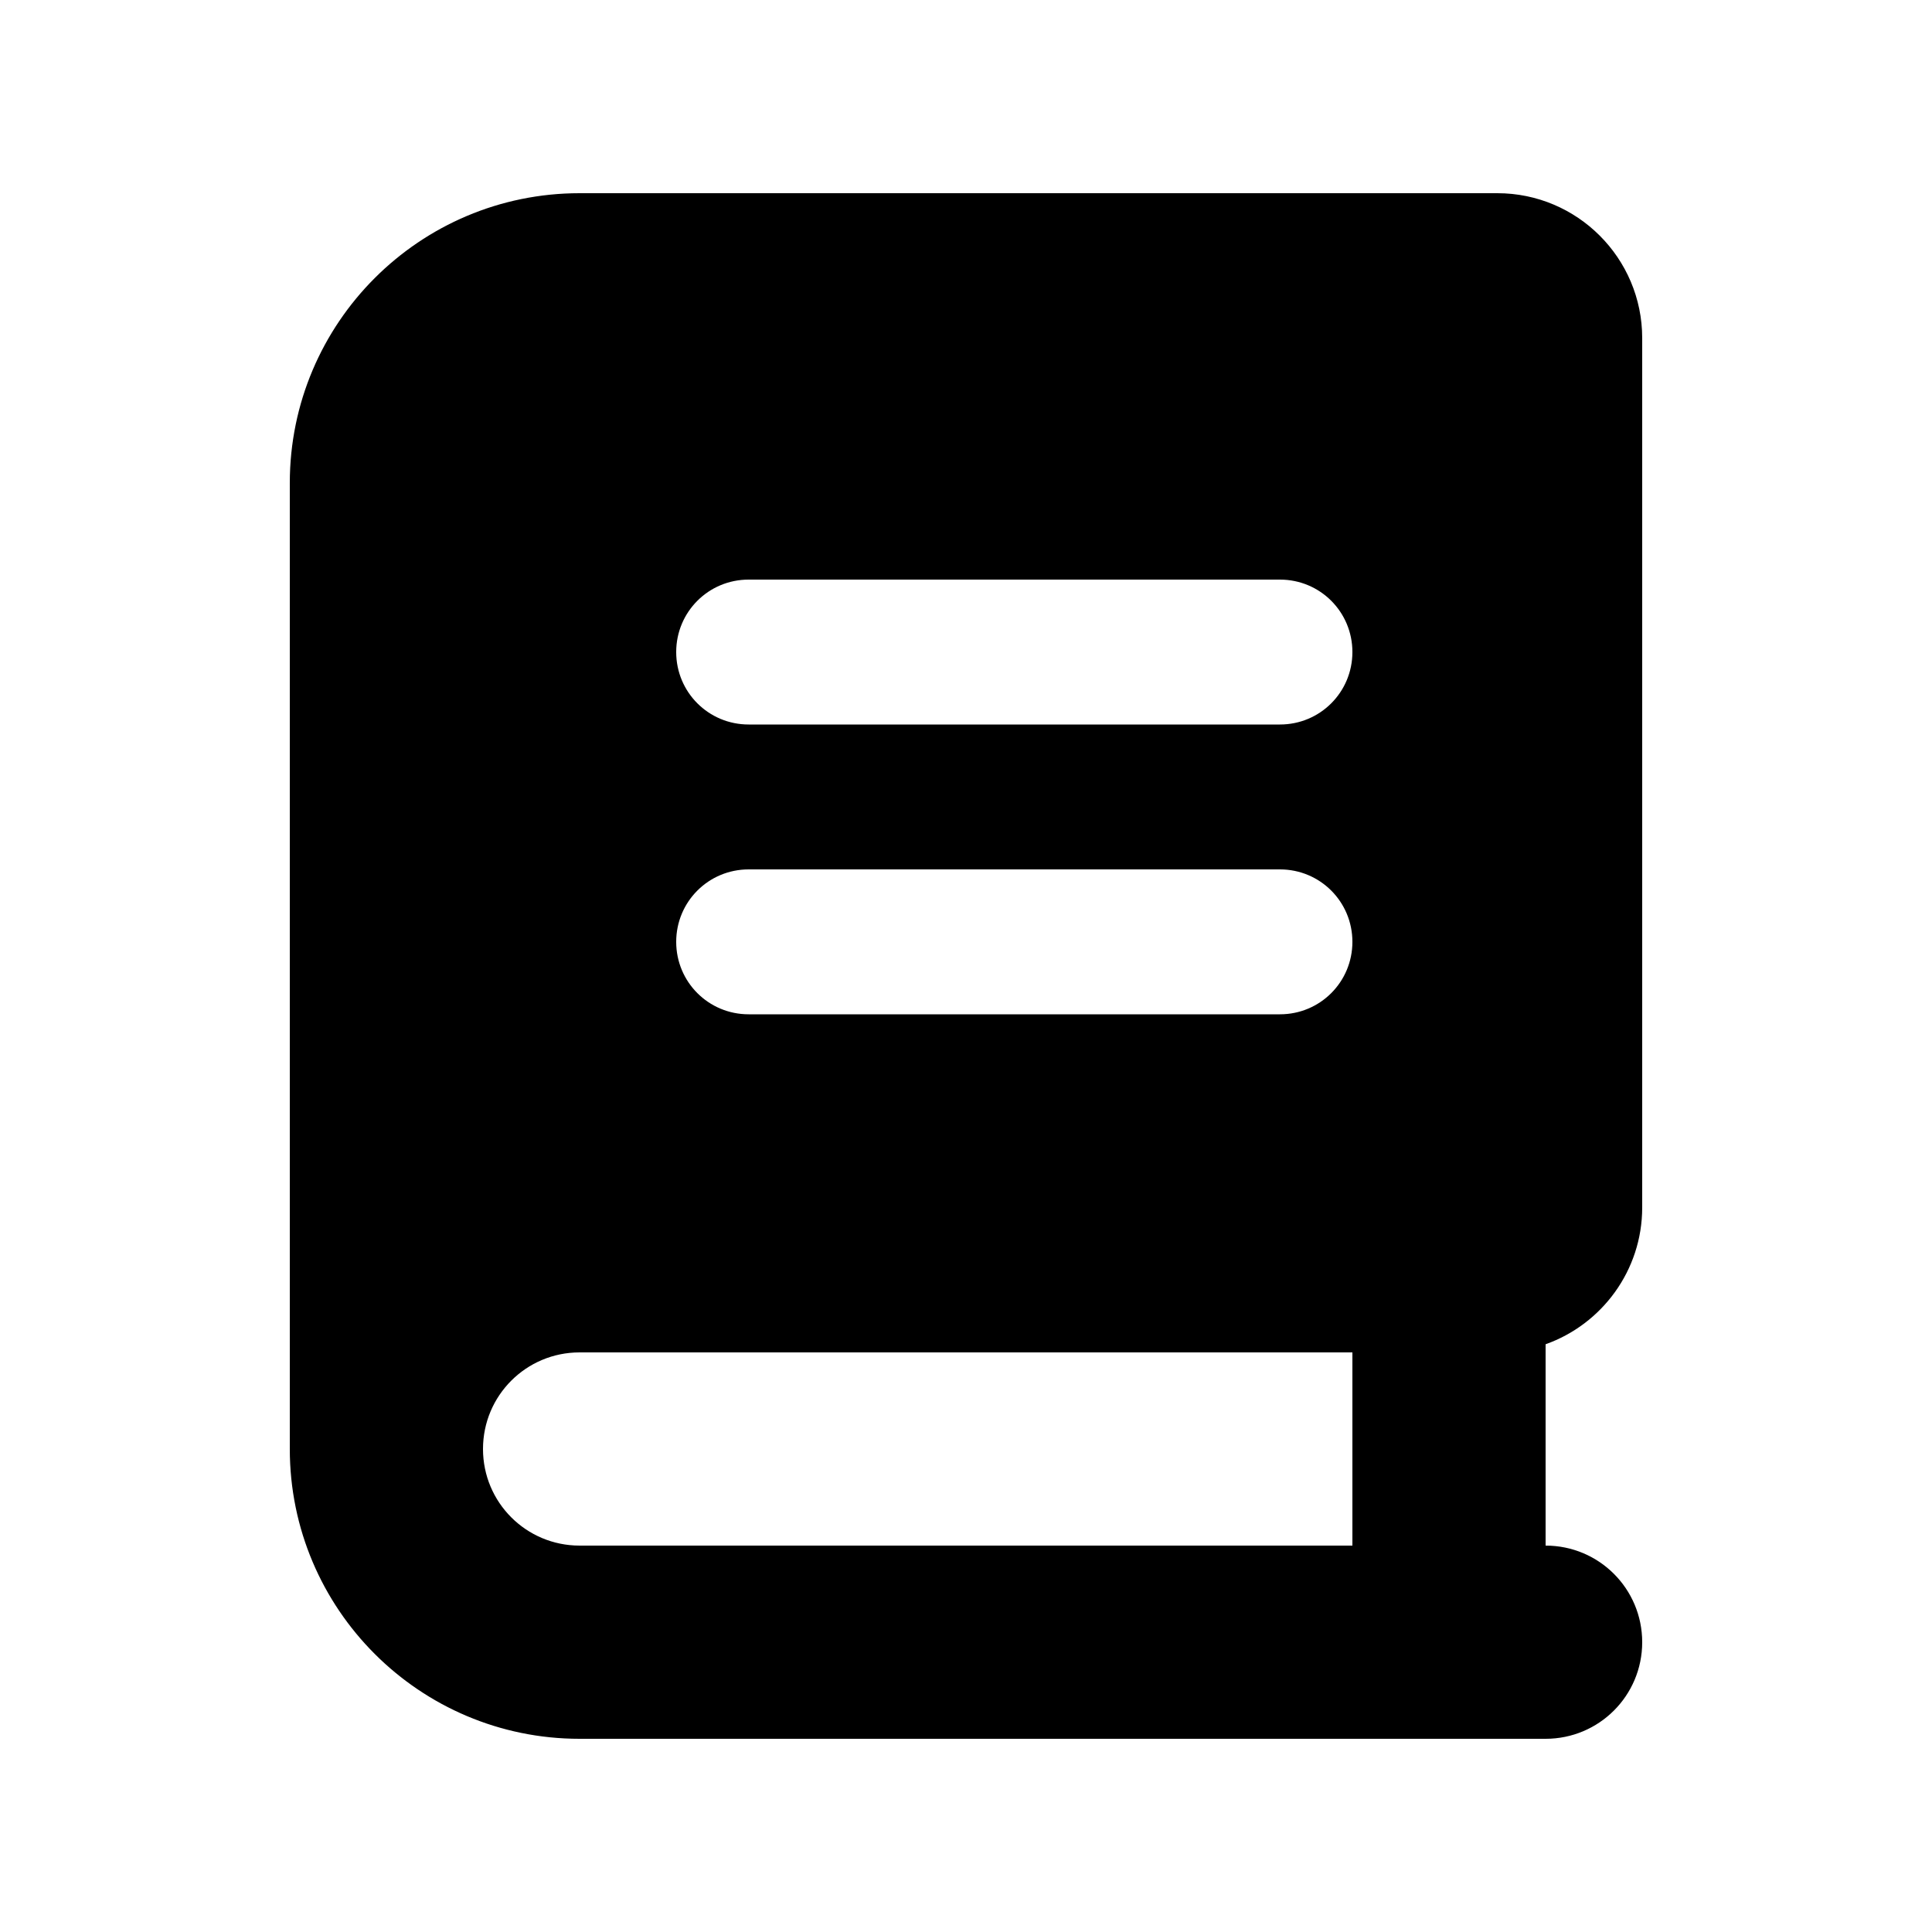
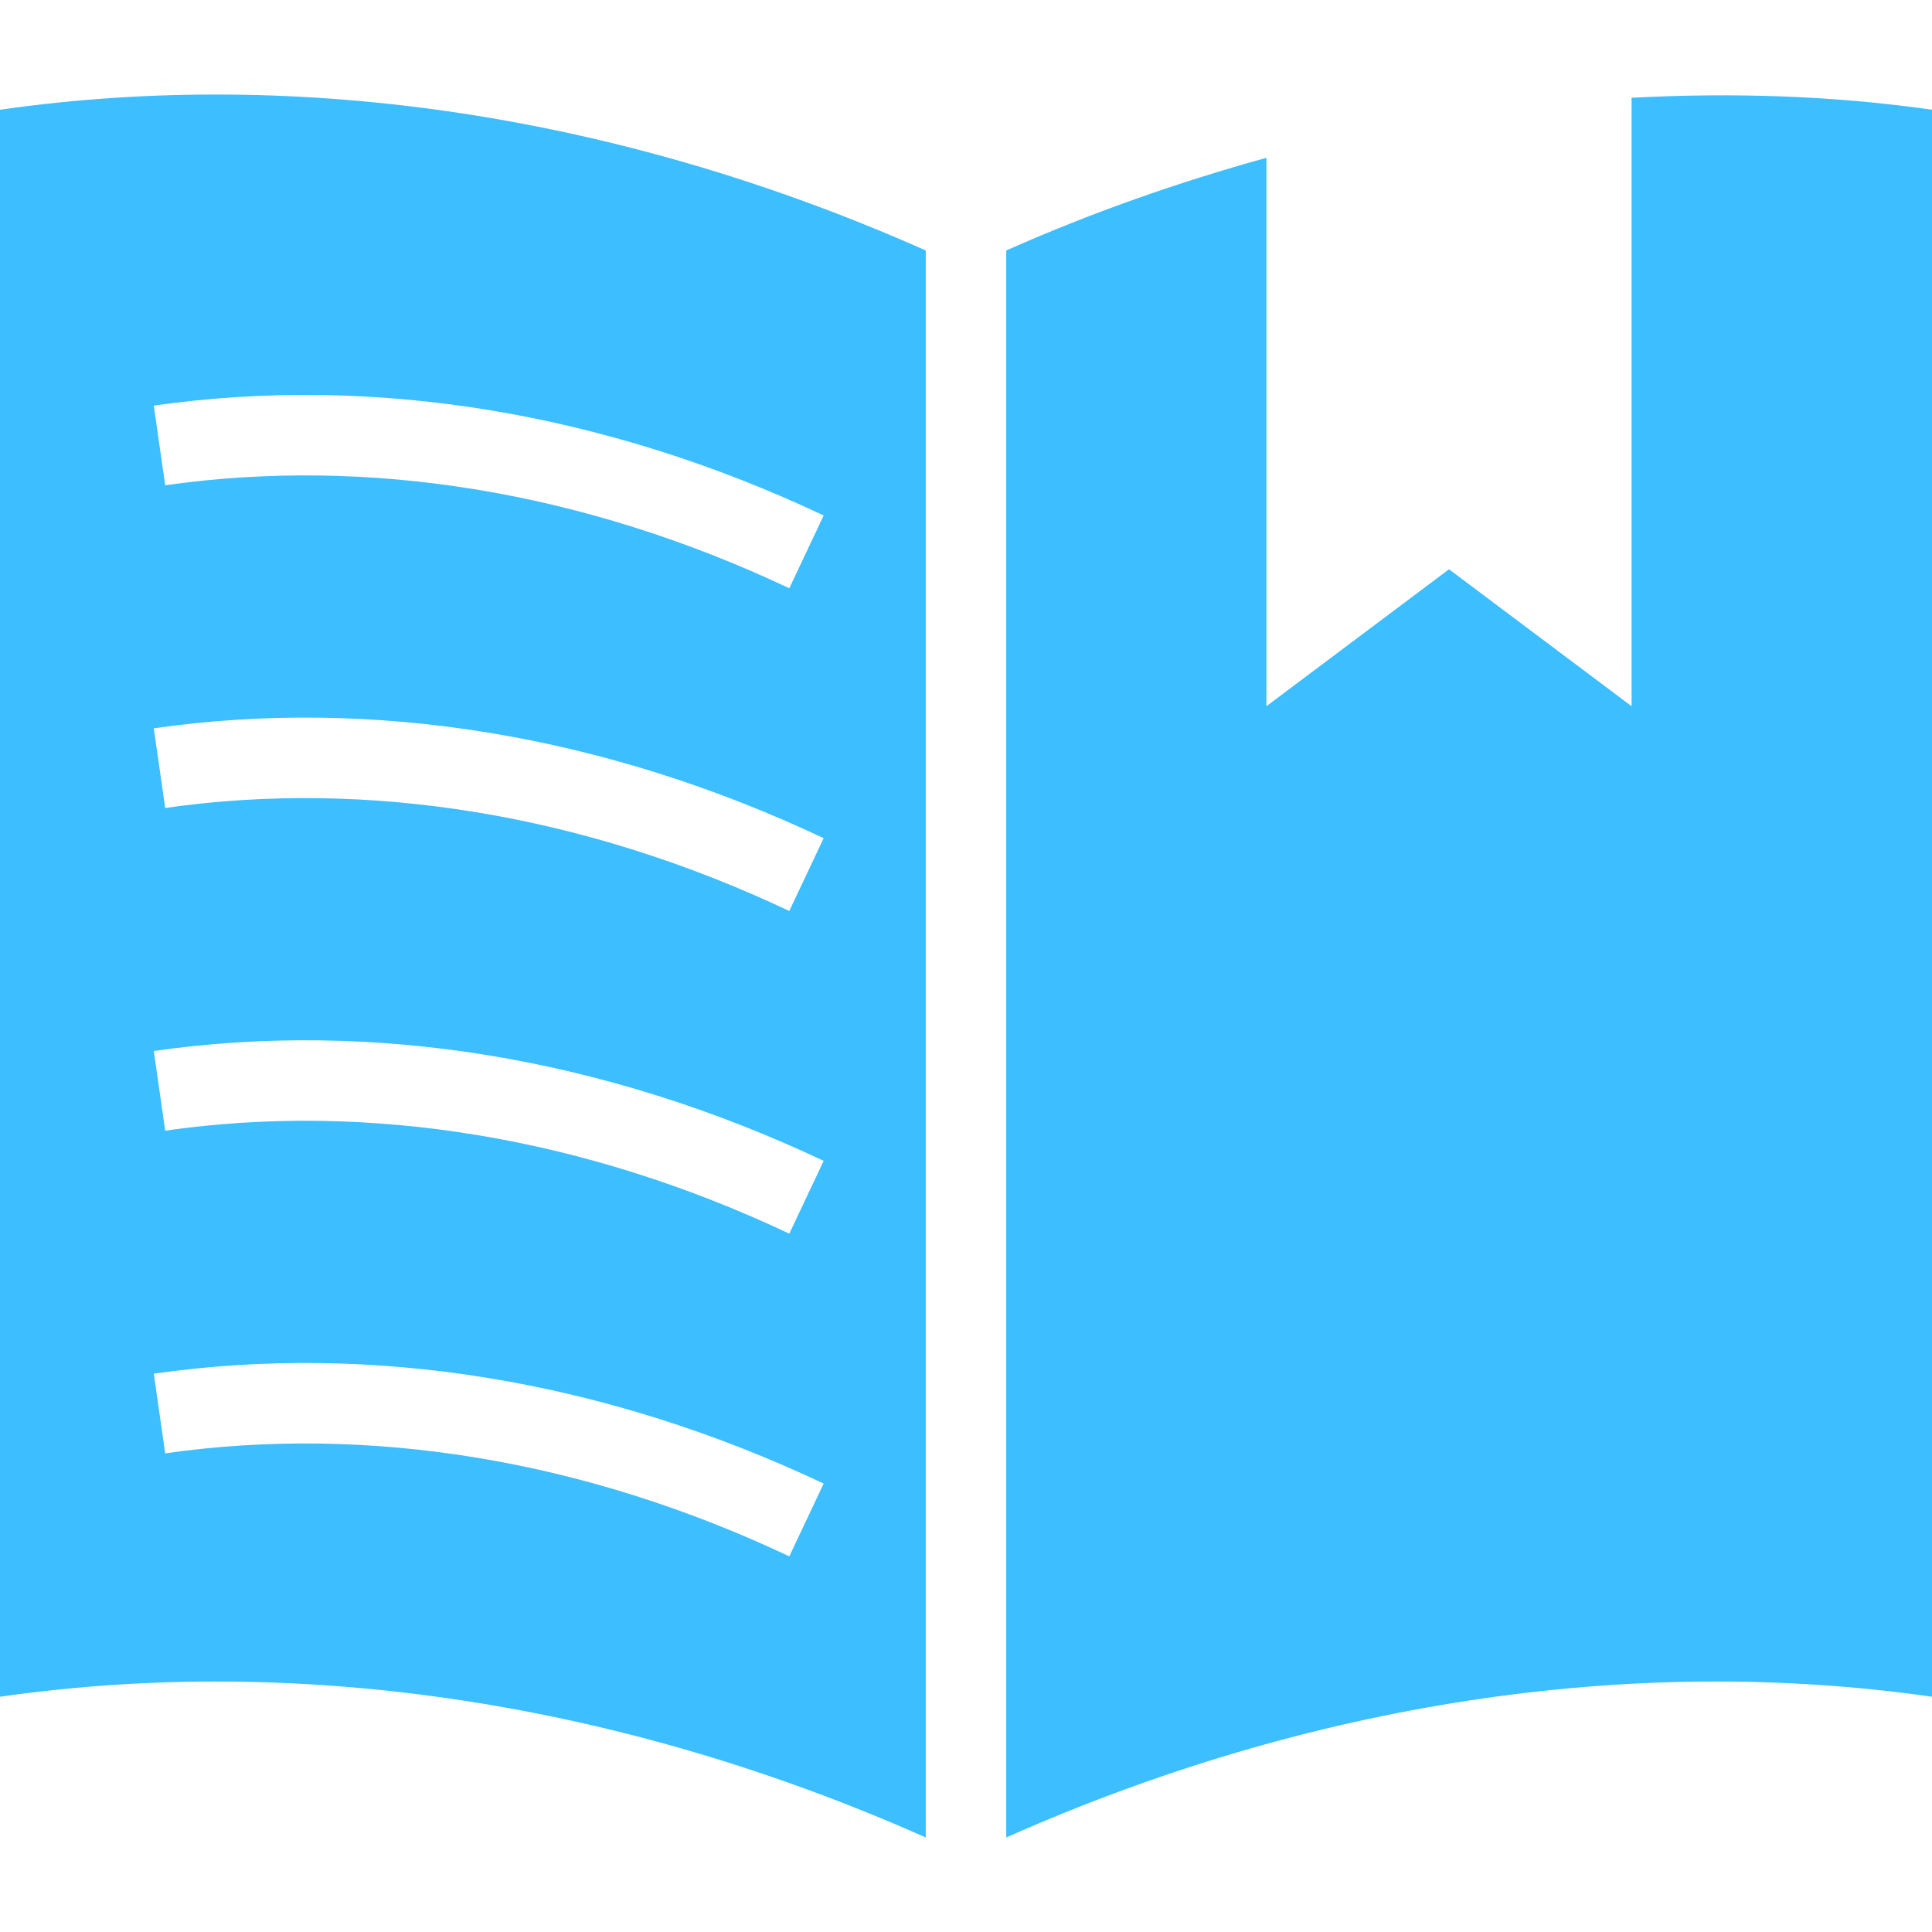
- <svg xmlns="http://www.w3.org/2000/svg" viewBox="0 0 640 640">
-   <path d="M480 576L192 576C139 576 96 533 96 480L96 160C96 107 139 64 192 64L496 64C522.5 64 544 85.5 544 112L544 400C544 420.9 530.6 438.7 512 445.3L512 512C529.7 512 544 526.3 544 544C544 561.7 529.7 576 512 576L480 576zM192 448C174.3 448 160 462.3 160 480C160 497.7 174.3 512 192 512L448 512L448 448L192 448zM224 216C224 229.3 234.7 240 248 240L424 240C437.3 240 448 229.3 448 216C448 202.7 437.3 192 424 192L248 192C234.7 192 224 202.7 224 216zM248 288C234.7 288 224 298.7 224 312C224 325.3 234.7 336 248 336L424 336C437.3 336 448 325.3 448 312C448 298.7 437.3 288 424 288L248 288z" />
+ <svg xmlns="http://www.w3.org/2000/svg" fill="#3cbeffff" height="800px" width="800px" version="1.1" id="Layer_1" viewBox="0 0 472.615 472.615" xml:space="preserve">
+   <g>
+     <g>
+       <path d="M0,26.843C0,156.25,0,285.656,0,415.062c73.719-10.553,152.322,1.479,226.459,34.427V61.271    C152.323,28.322,73.718,16.293,0,26.843z M193.084,380.721c-50.01-23.615-102.798-32.317-152.673-25.197l-2.788-19.49    c53.664-7.682,110.356,1.616,163.866,26.88L193.084,380.721z M193.084,301.783c-50.01-23.61-102.798-32.332-152.673-25.197    l-2.788-19.489c53.664-7.688,110.346,1.61,163.866,26.879L193.084,301.783z M193.084,222.845    c-50.01-23.61-102.798-32.322-152.673-25.196l-2.788-19.49c53.664-7.683,110.356,1.61,163.866,26.879L193.084,222.845z     M193.084,143.904c-50.019-23.621-102.789-32.318-152.673-25.192l-2.788-19.49c53.664-7.673,110.346,1.606,163.866,26.875    L193.084,143.904z" />
+     </g>
+   </g>
+   <g>
+     <g>
+       <path d="M399.13,23.918v81.692v67.148l-44.669-33.503l-44.668,33.503v-67.148V38.602c-21.424,5.928-42.719,13.371-63.642,22.67    v388.219c74.137-32.95,152.743-44.982,226.465-34.429c-0.001-129.406-0.001-258.812,0-388.219    C448.54,23.398,423.921,22.605,399.13,23.918z" />
+     </g>
+   </g>
</svg>
